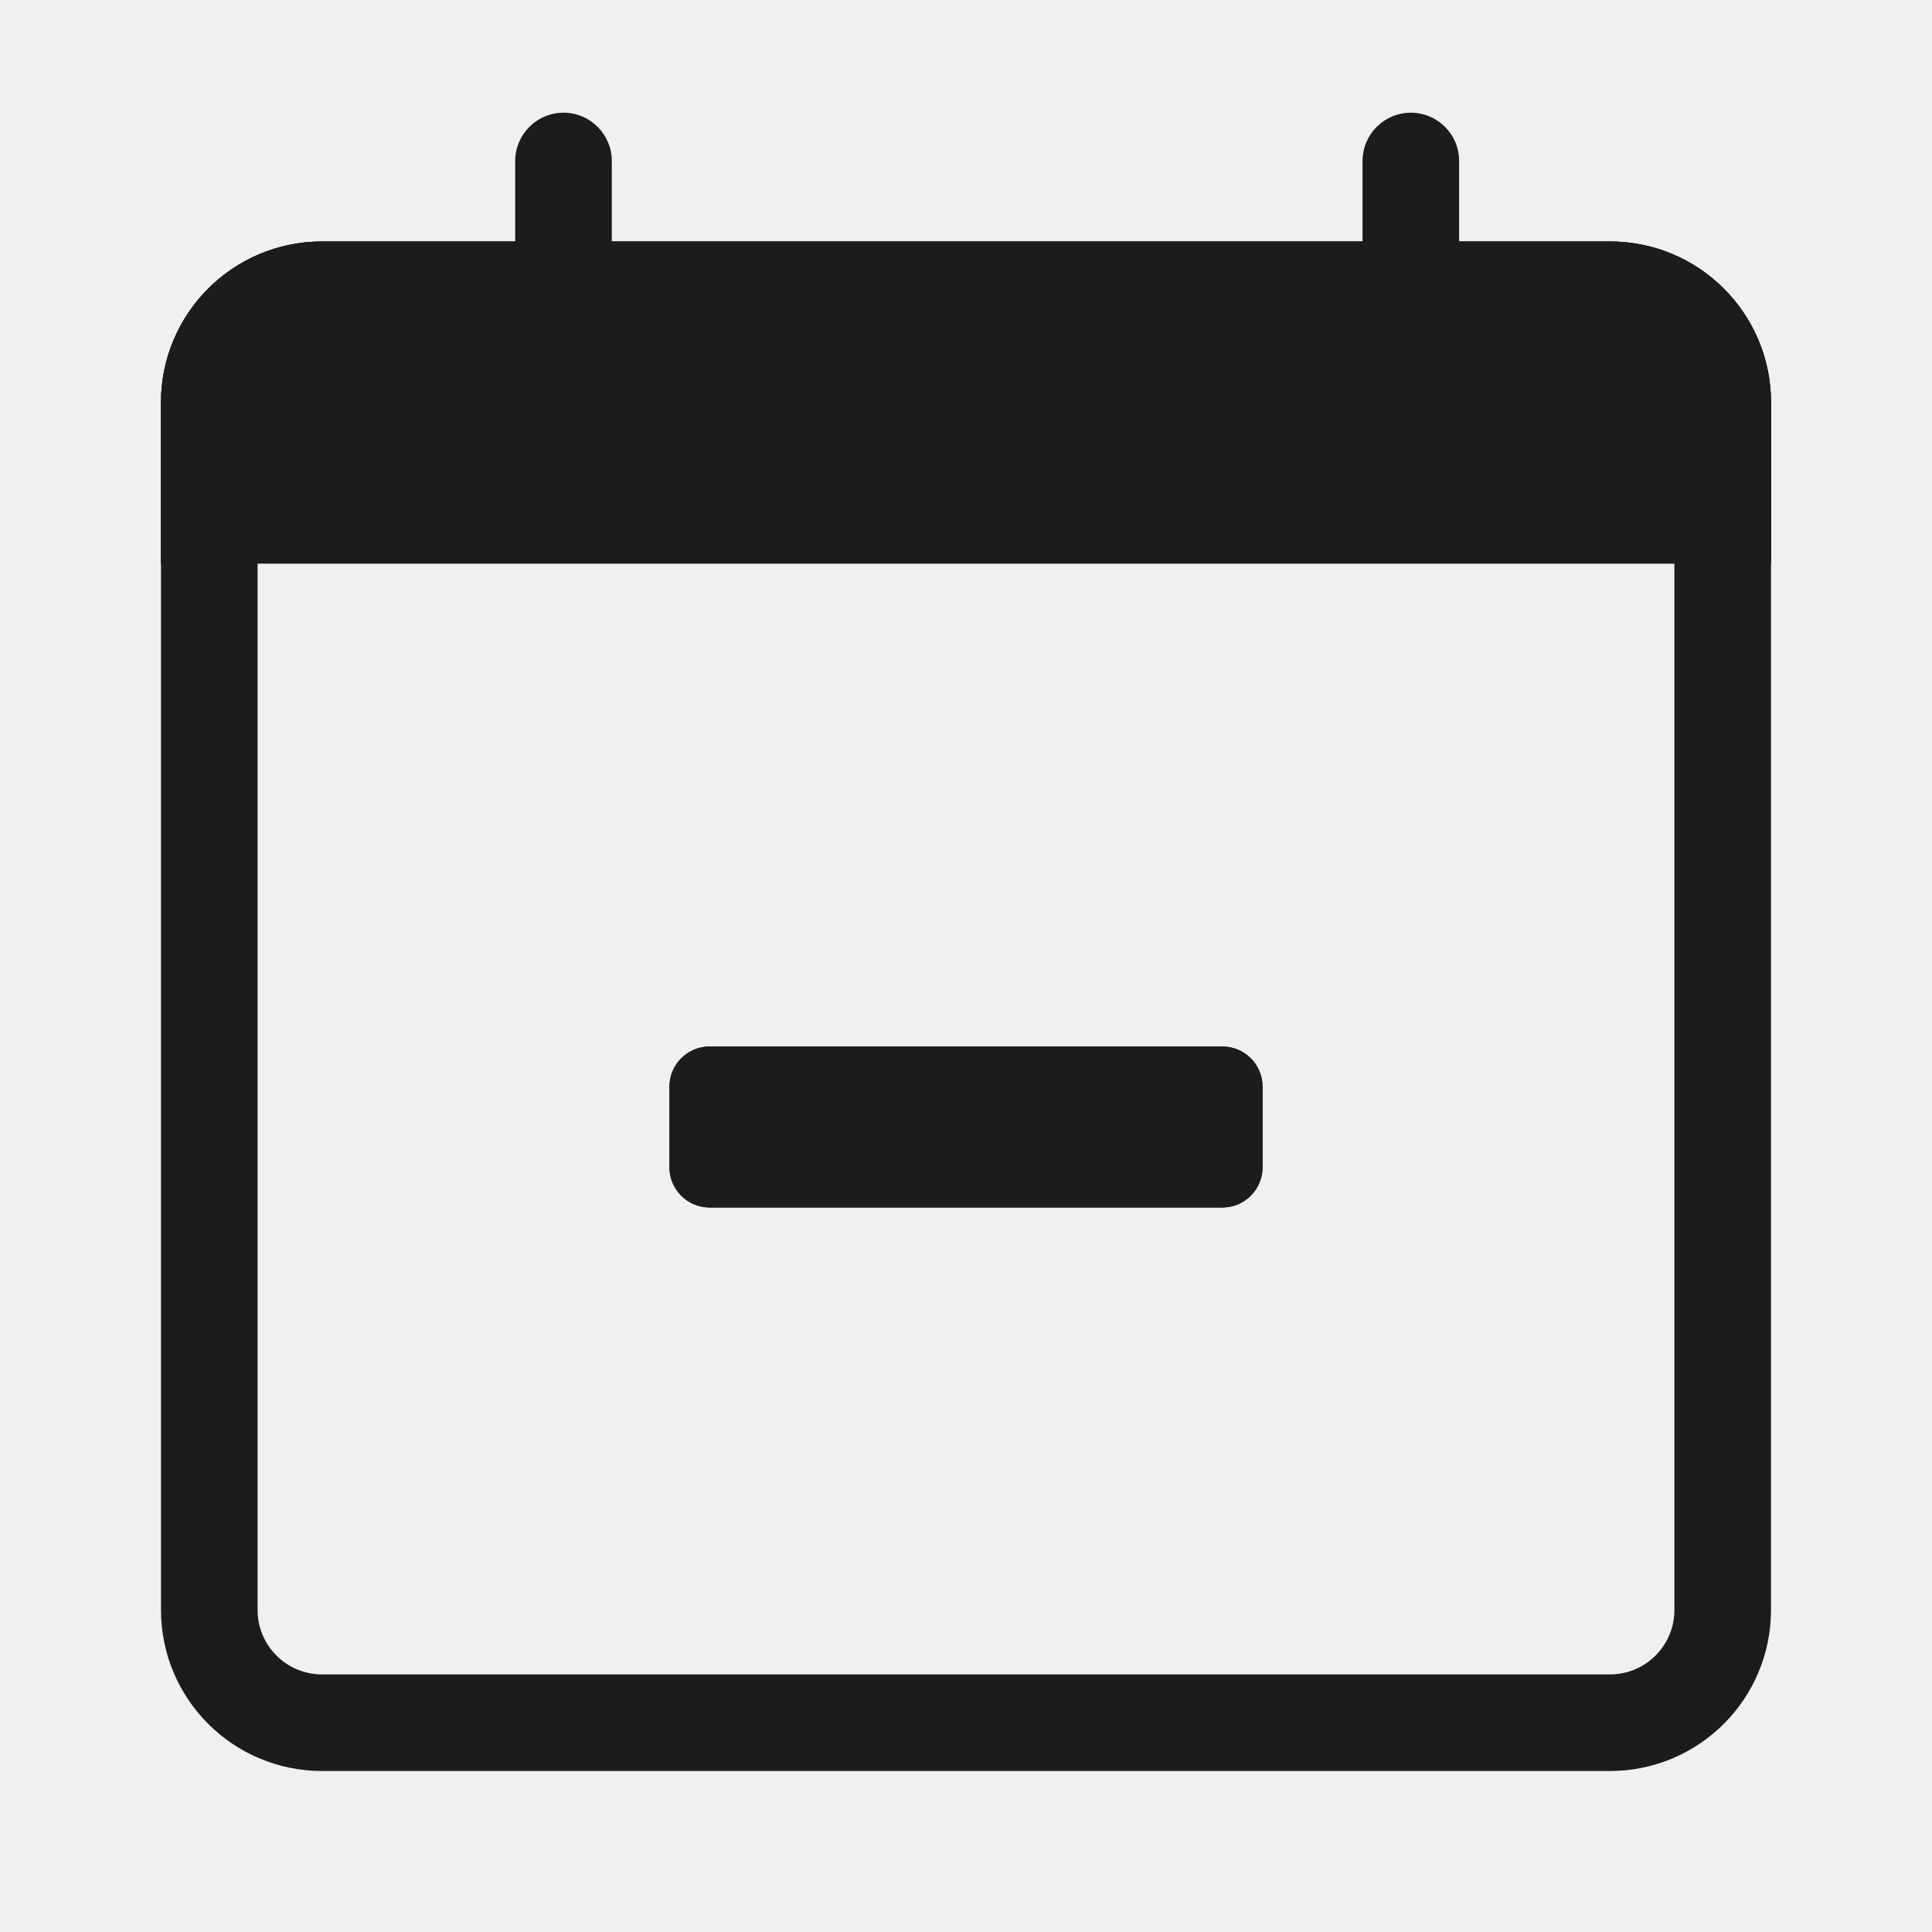
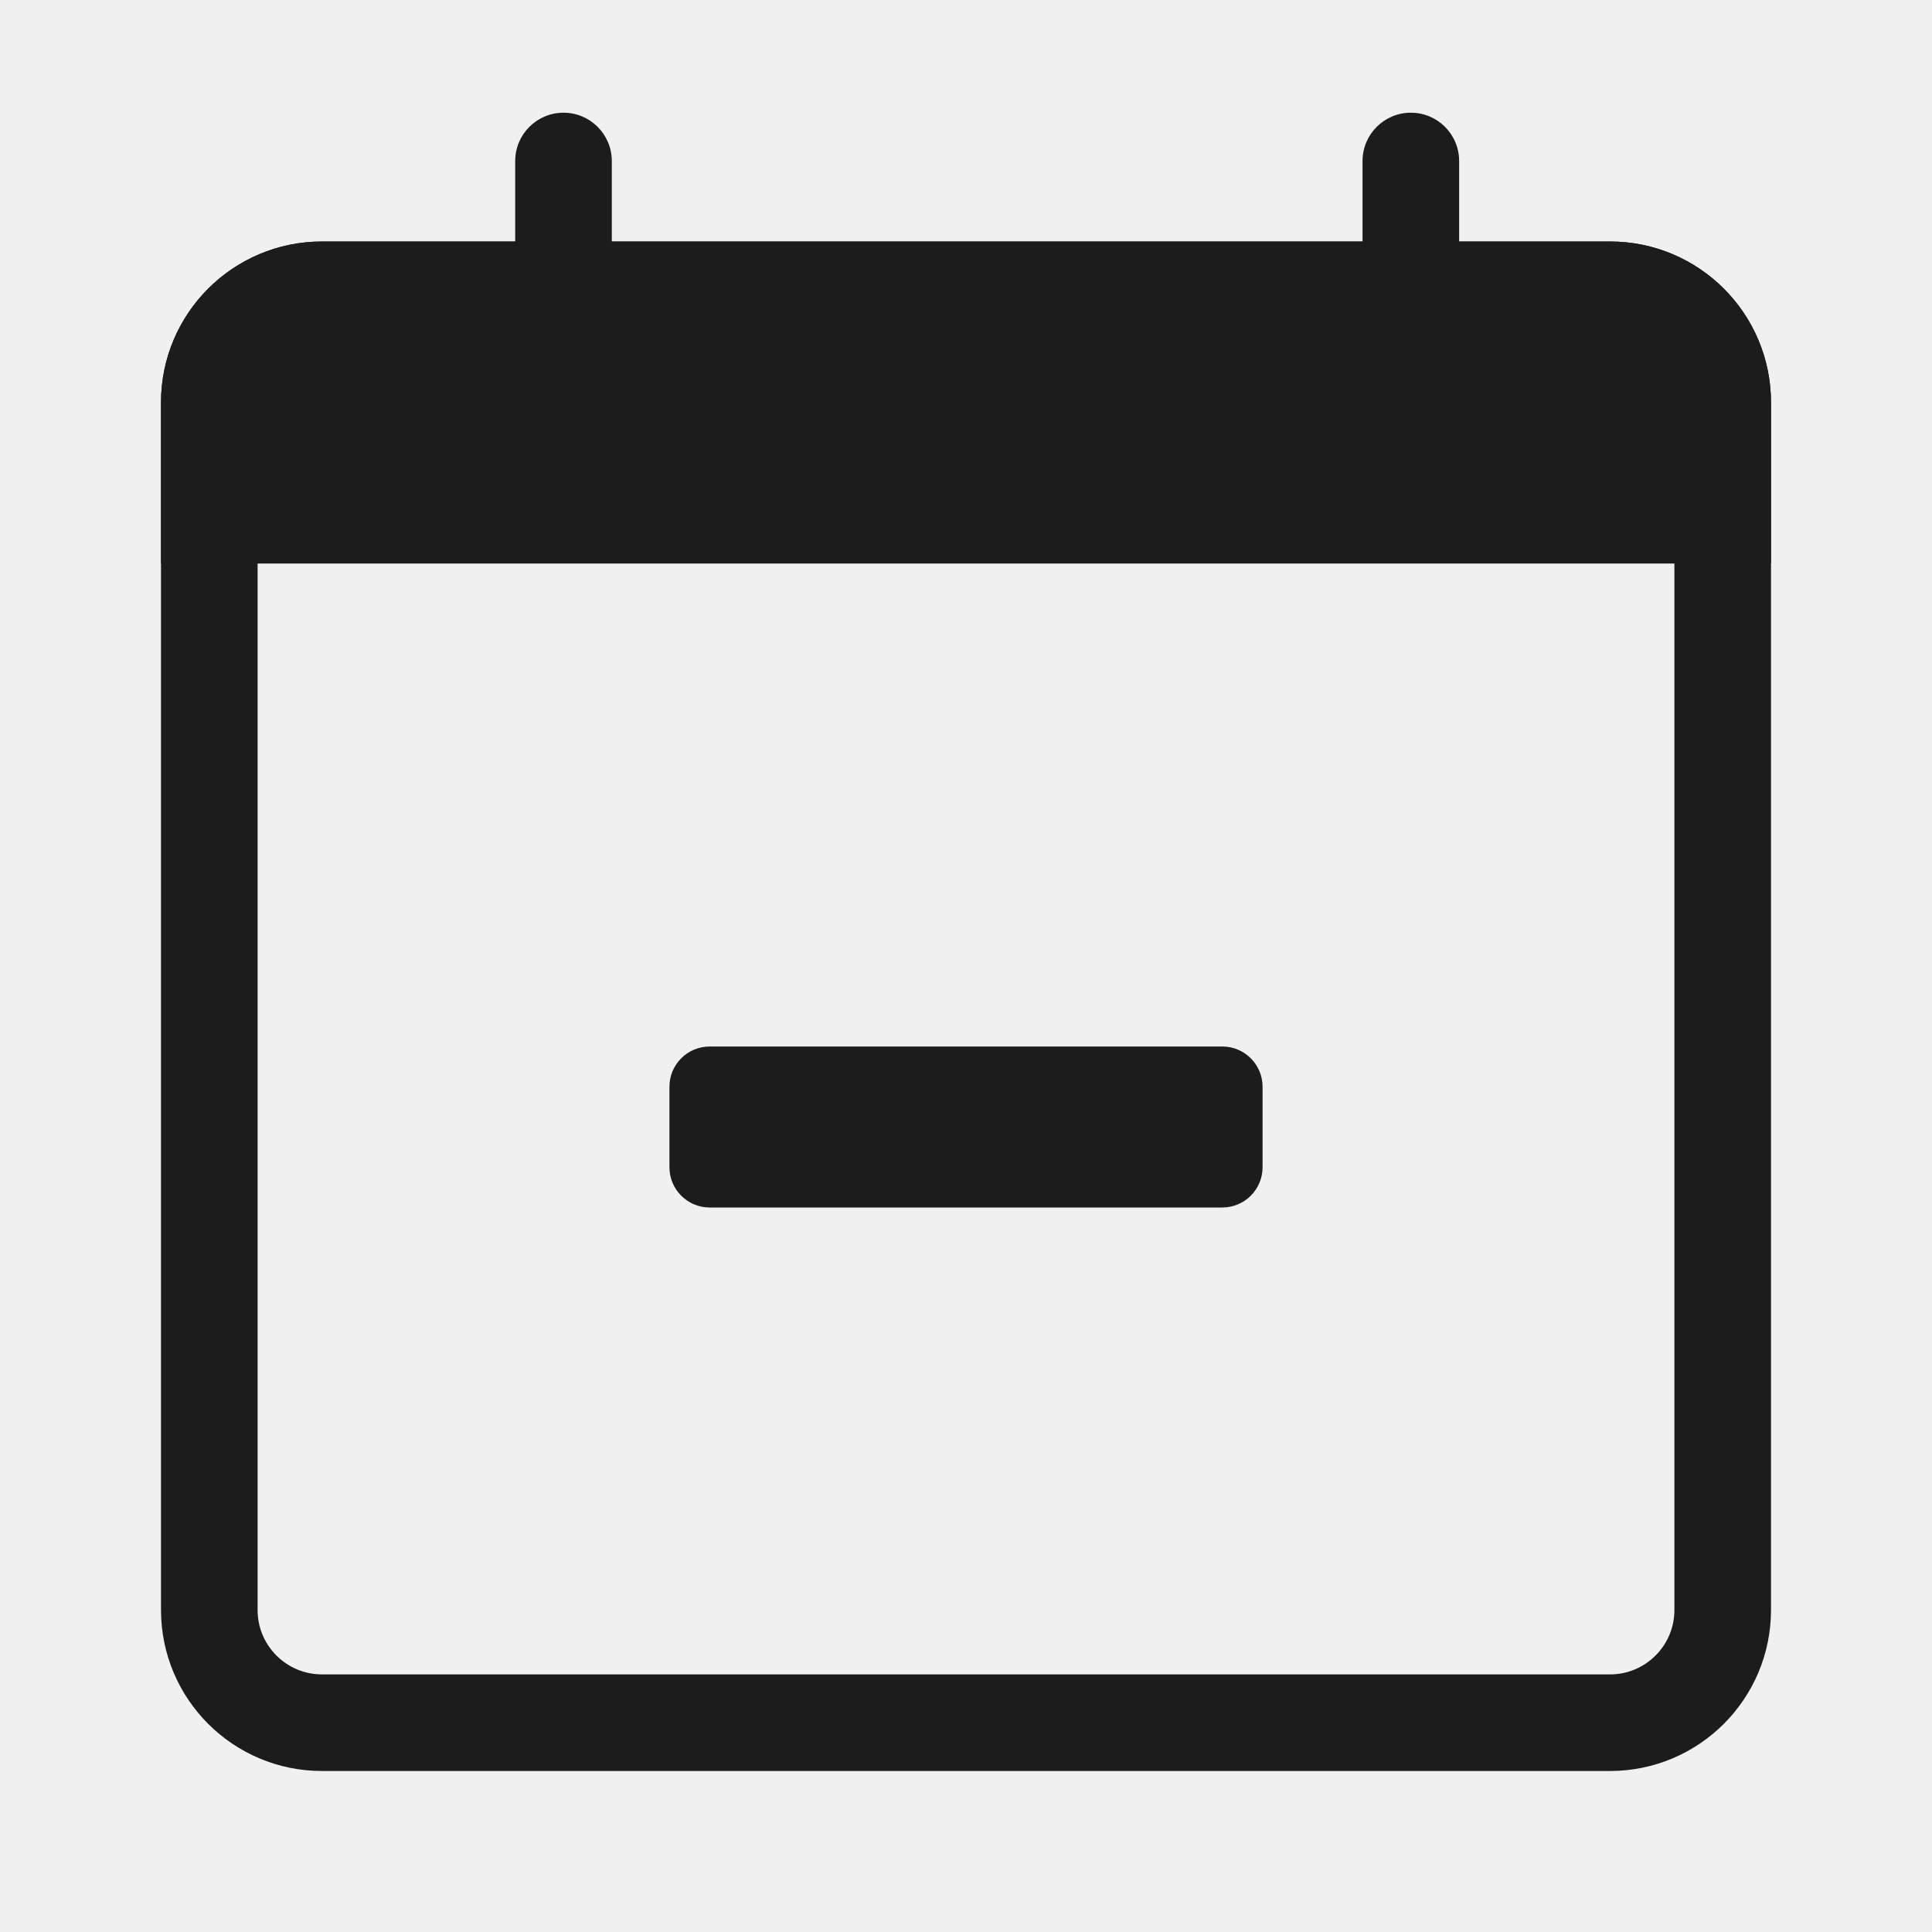
<svg xmlns="http://www.w3.org/2000/svg" width="24" height="24" viewBox="0 0 24 24" fill="none">
  <rect x="2.6" y="3.6" width="18.8" height="17.8" rx="1.4" stroke-width="1.2" stroke="#1C1C1C" />
  <path d="M2 5C2 3.895 2.895 3 4 3H20C21.105 3 22 3.895 22 5V7H2V5Z" fill="#1C1C1C" />
-   <mask id="stroke0_7272_816" fill="white">
-     <path d="M2 5C2 3.895 2.895 3 4 3H20C21.105 3 22 3.895 22 5V7H2V5Z" />
-   </mask>
-   <path d="M22 7V5C22 3.895 21.105 3 20 3H4C2.895 3 2 3.895 2 5V7H22Z" stroke-width="2" stroke="#1C1C1C" mask="url(#stroke0_7272_816)" />
-   <rect x="8.316" y="13" width="7.368" height="2" rx="0.5" fill="#1C1C1C" />
  <rect x="8.316" y="13" width="7.368" height="2" rx="0.5" fill="#1C1C1C" />
  <path d="M7.6 2C7.6 1.669 7.331 1.4 7 1.4C6.669 1.4 6.4 1.669 6.4 2L7 2L7.6 2ZM7 5L7.6 5L7.6 2L7 2L6.4 2L6.4 5L7 5Z" fill="#1C1C1C" />
  <path d="M18.126 2C18.126 1.669 17.858 1.4 17.526 1.4C17.195 1.4 16.926 1.669 16.926 2L17.526 2L18.126 2ZM17.526 5L18.126 5L18.126 2L17.526 2L16.926 2L16.926 5L17.526 5Z" fill="#1C1C1C" />
</svg>
